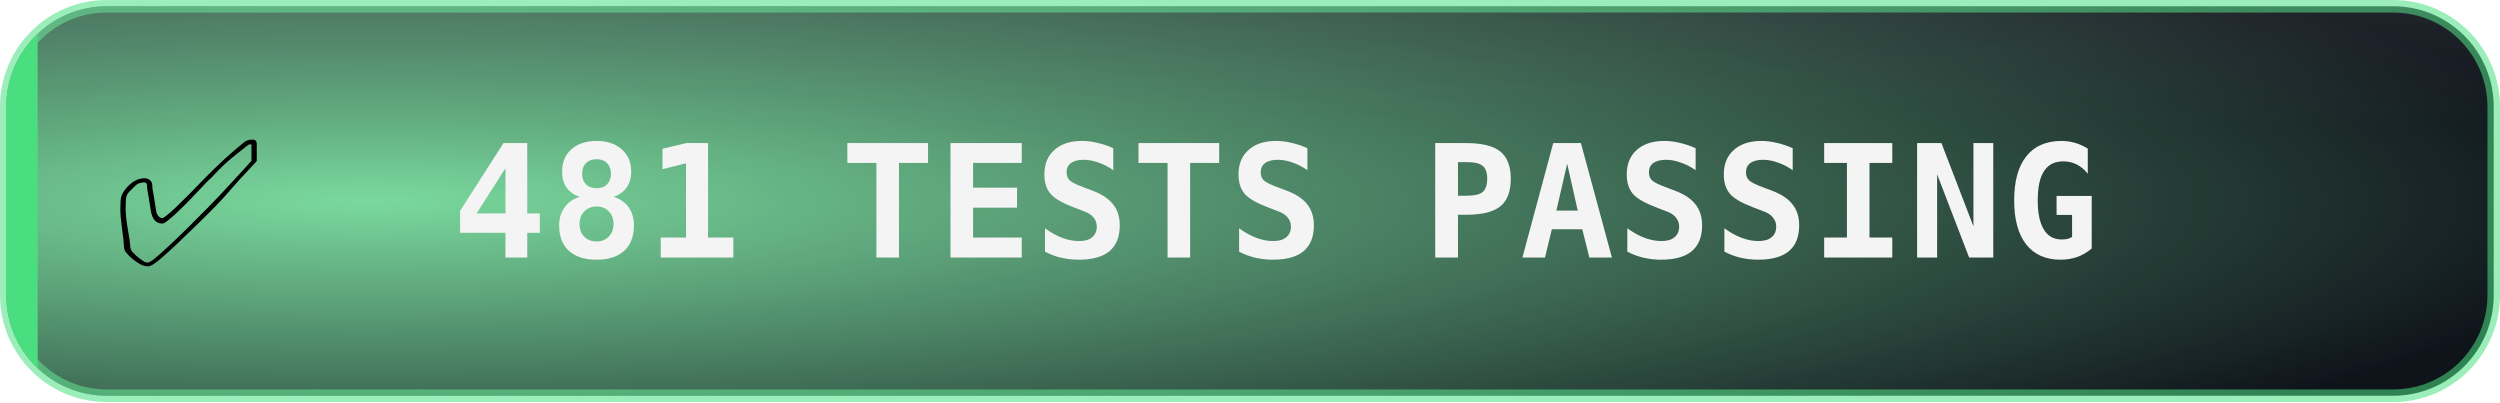
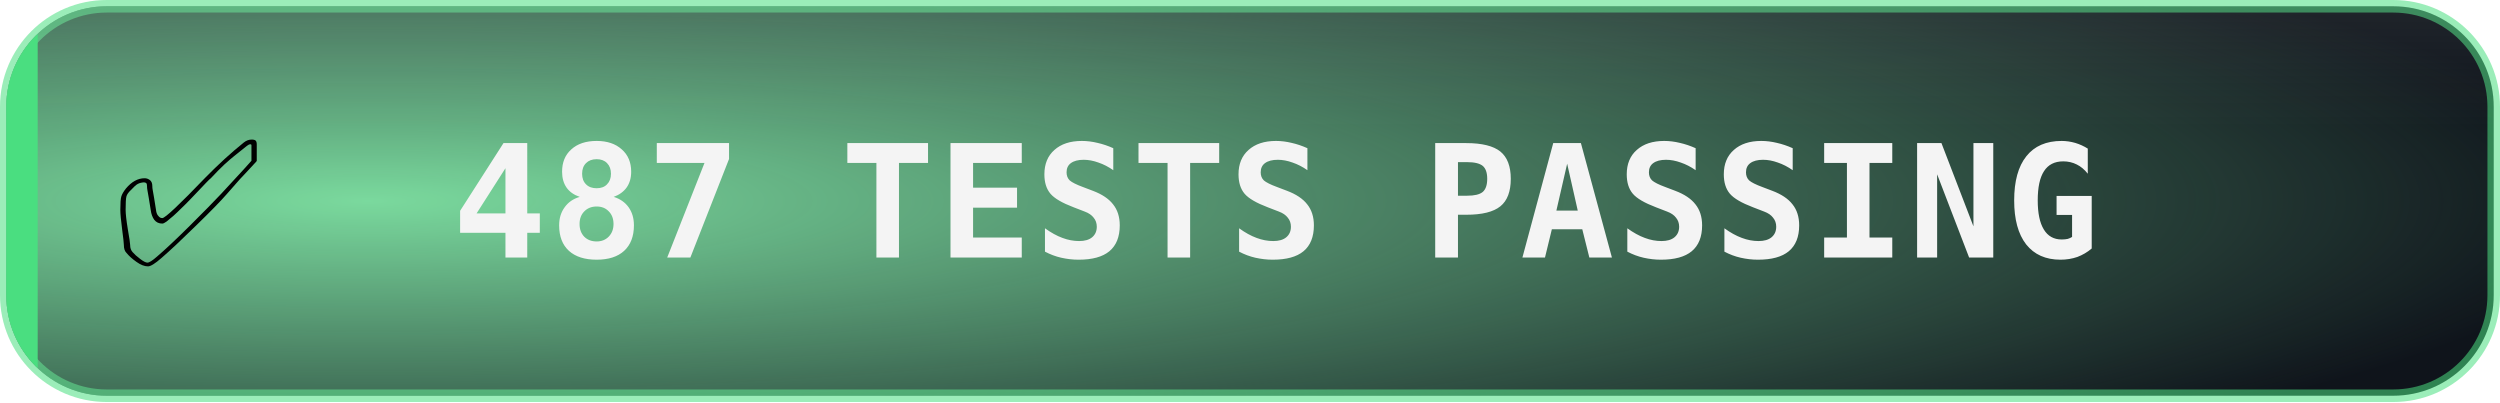
- <svg xmlns="http://www.w3.org/2000/svg" viewBox="0 0 199 32" width="199" height="32" role="img" aria-label="481 TESTS PASSING">
+ <svg xmlns="http://www.w3.org/2000/svg" viewBox="0 0 199 32" width="199" height="32" role="img" aria-label="487 TESTS PASSING">
  <defs>
    <linearGradient id="g" x1="0" y1="0" x2="0" y2="1">
      <stop offset="0" stop-color="#ffffff" stop-opacity="0.07" />
      <stop offset="0.6" stop-color="#ffffff" stop-opacity="0" />
    </linearGradient>
    <radialGradient id="h" cx="0.15" cy="0.5" r="0.9">
      <stop offset="0" stop-color="#86efac" stop-opacity="0.9" />
      <stop offset="1" stop-color="#86efac" stop-opacity="0" />
    </radialGradient>
    <clipPath id="c">
      <rect x="0.5" y="0.5" width="198" height="31" rx="8" />
    </clipPath>
  </defs>
  <rect x="0.5" y="0.5" width="198" height="31" rx="8" fill="#0f141b" stroke="#4ade80" stroke-opacity="0.55" stroke-width="1" />
  <g clip-path="url(#c)">
    <rect x="0" y="0" width="199" height="32" fill="url(#h)" />
    <rect x="0.5" y="0.5" width="198" height="16" fill="url(#g)" />
  </g>
  <rect x="0" y="0" width="3" height="32" fill="#4ade80" clip-path="url(#c)" />
  <text x="15" y="21" text-anchor="middle" font-size="14">✅</text>
-   <text x="36" y="20.5" font-family="'JetBrains Mono','Cascadia Code',ui-monospace,'SF Mono',Menlo,Consolas,monospace" font-size="12.5" font-weight="700" letter-spacing="0.2" fill="#f4f4f4">481 TESTS PASSING</text>
+   <text x="36" y="20.5" font-family="'JetBrains Mono','Cascadia Code',ui-monospace,'SF Mono',Menlo,Consolas,monospace" font-size="12.5" font-weight="700" letter-spacing="0.2" fill="#f4f4f4">487 TESTS PASSING</text>
</svg>
